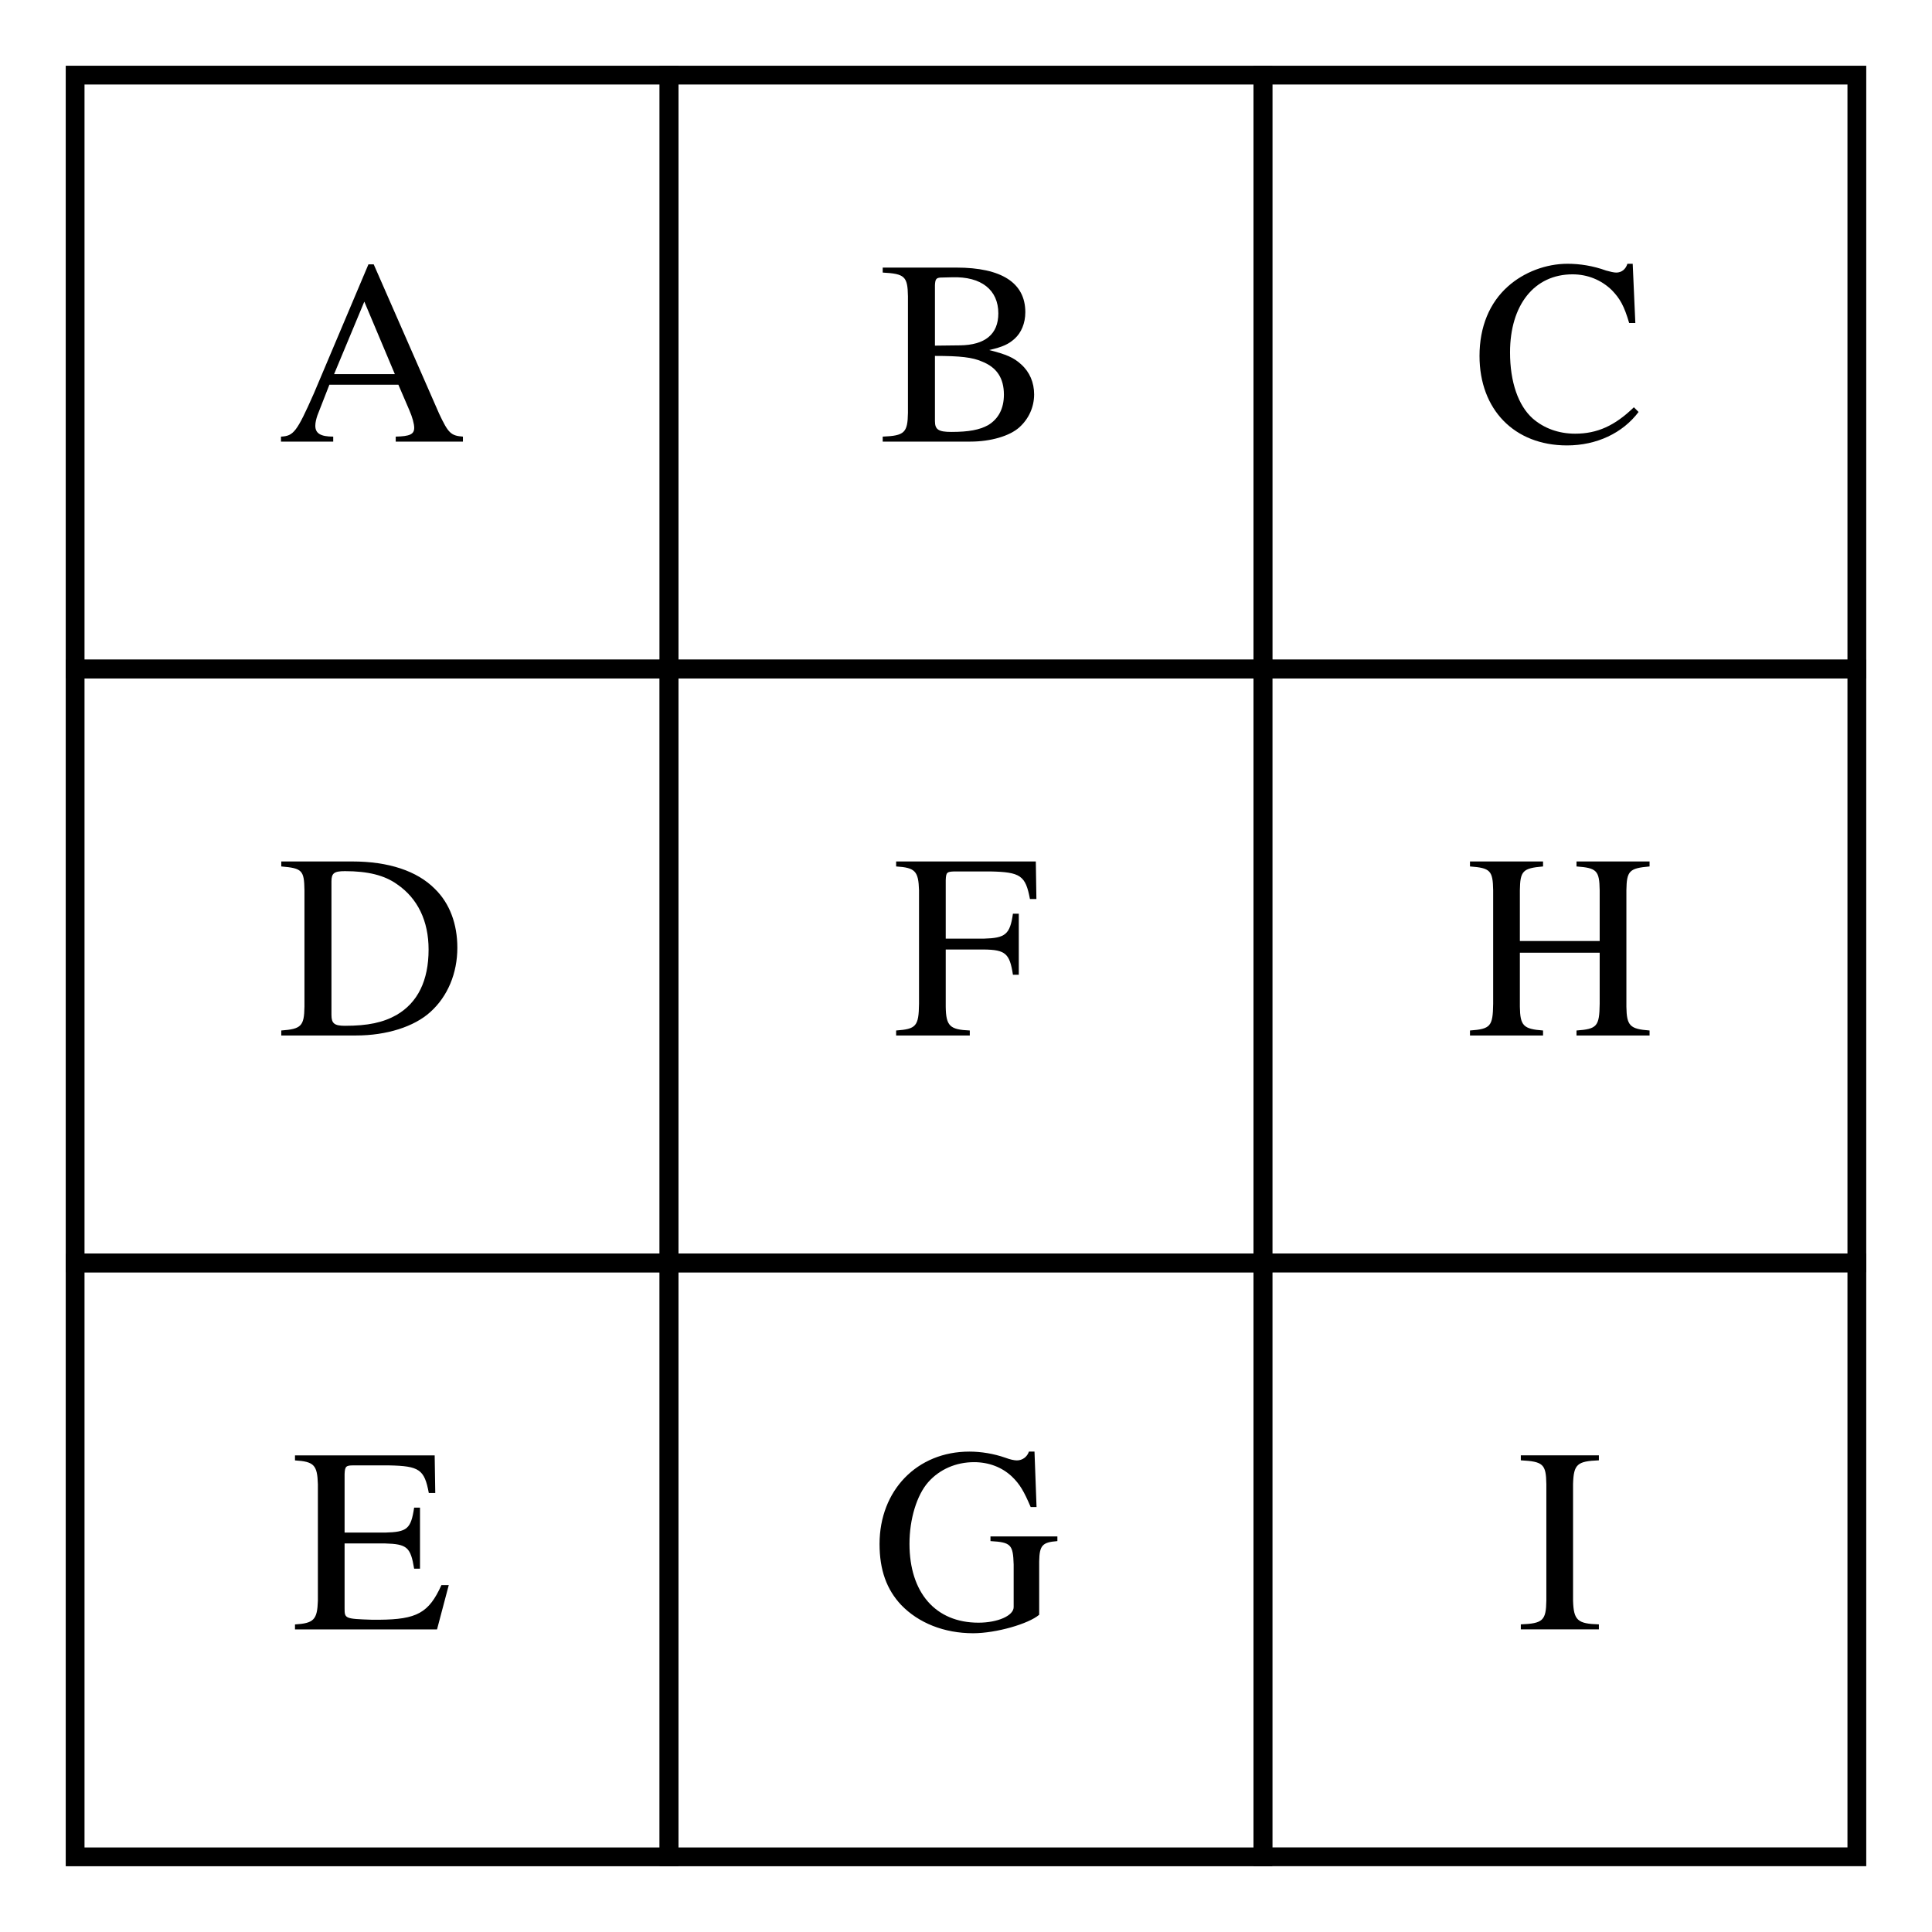
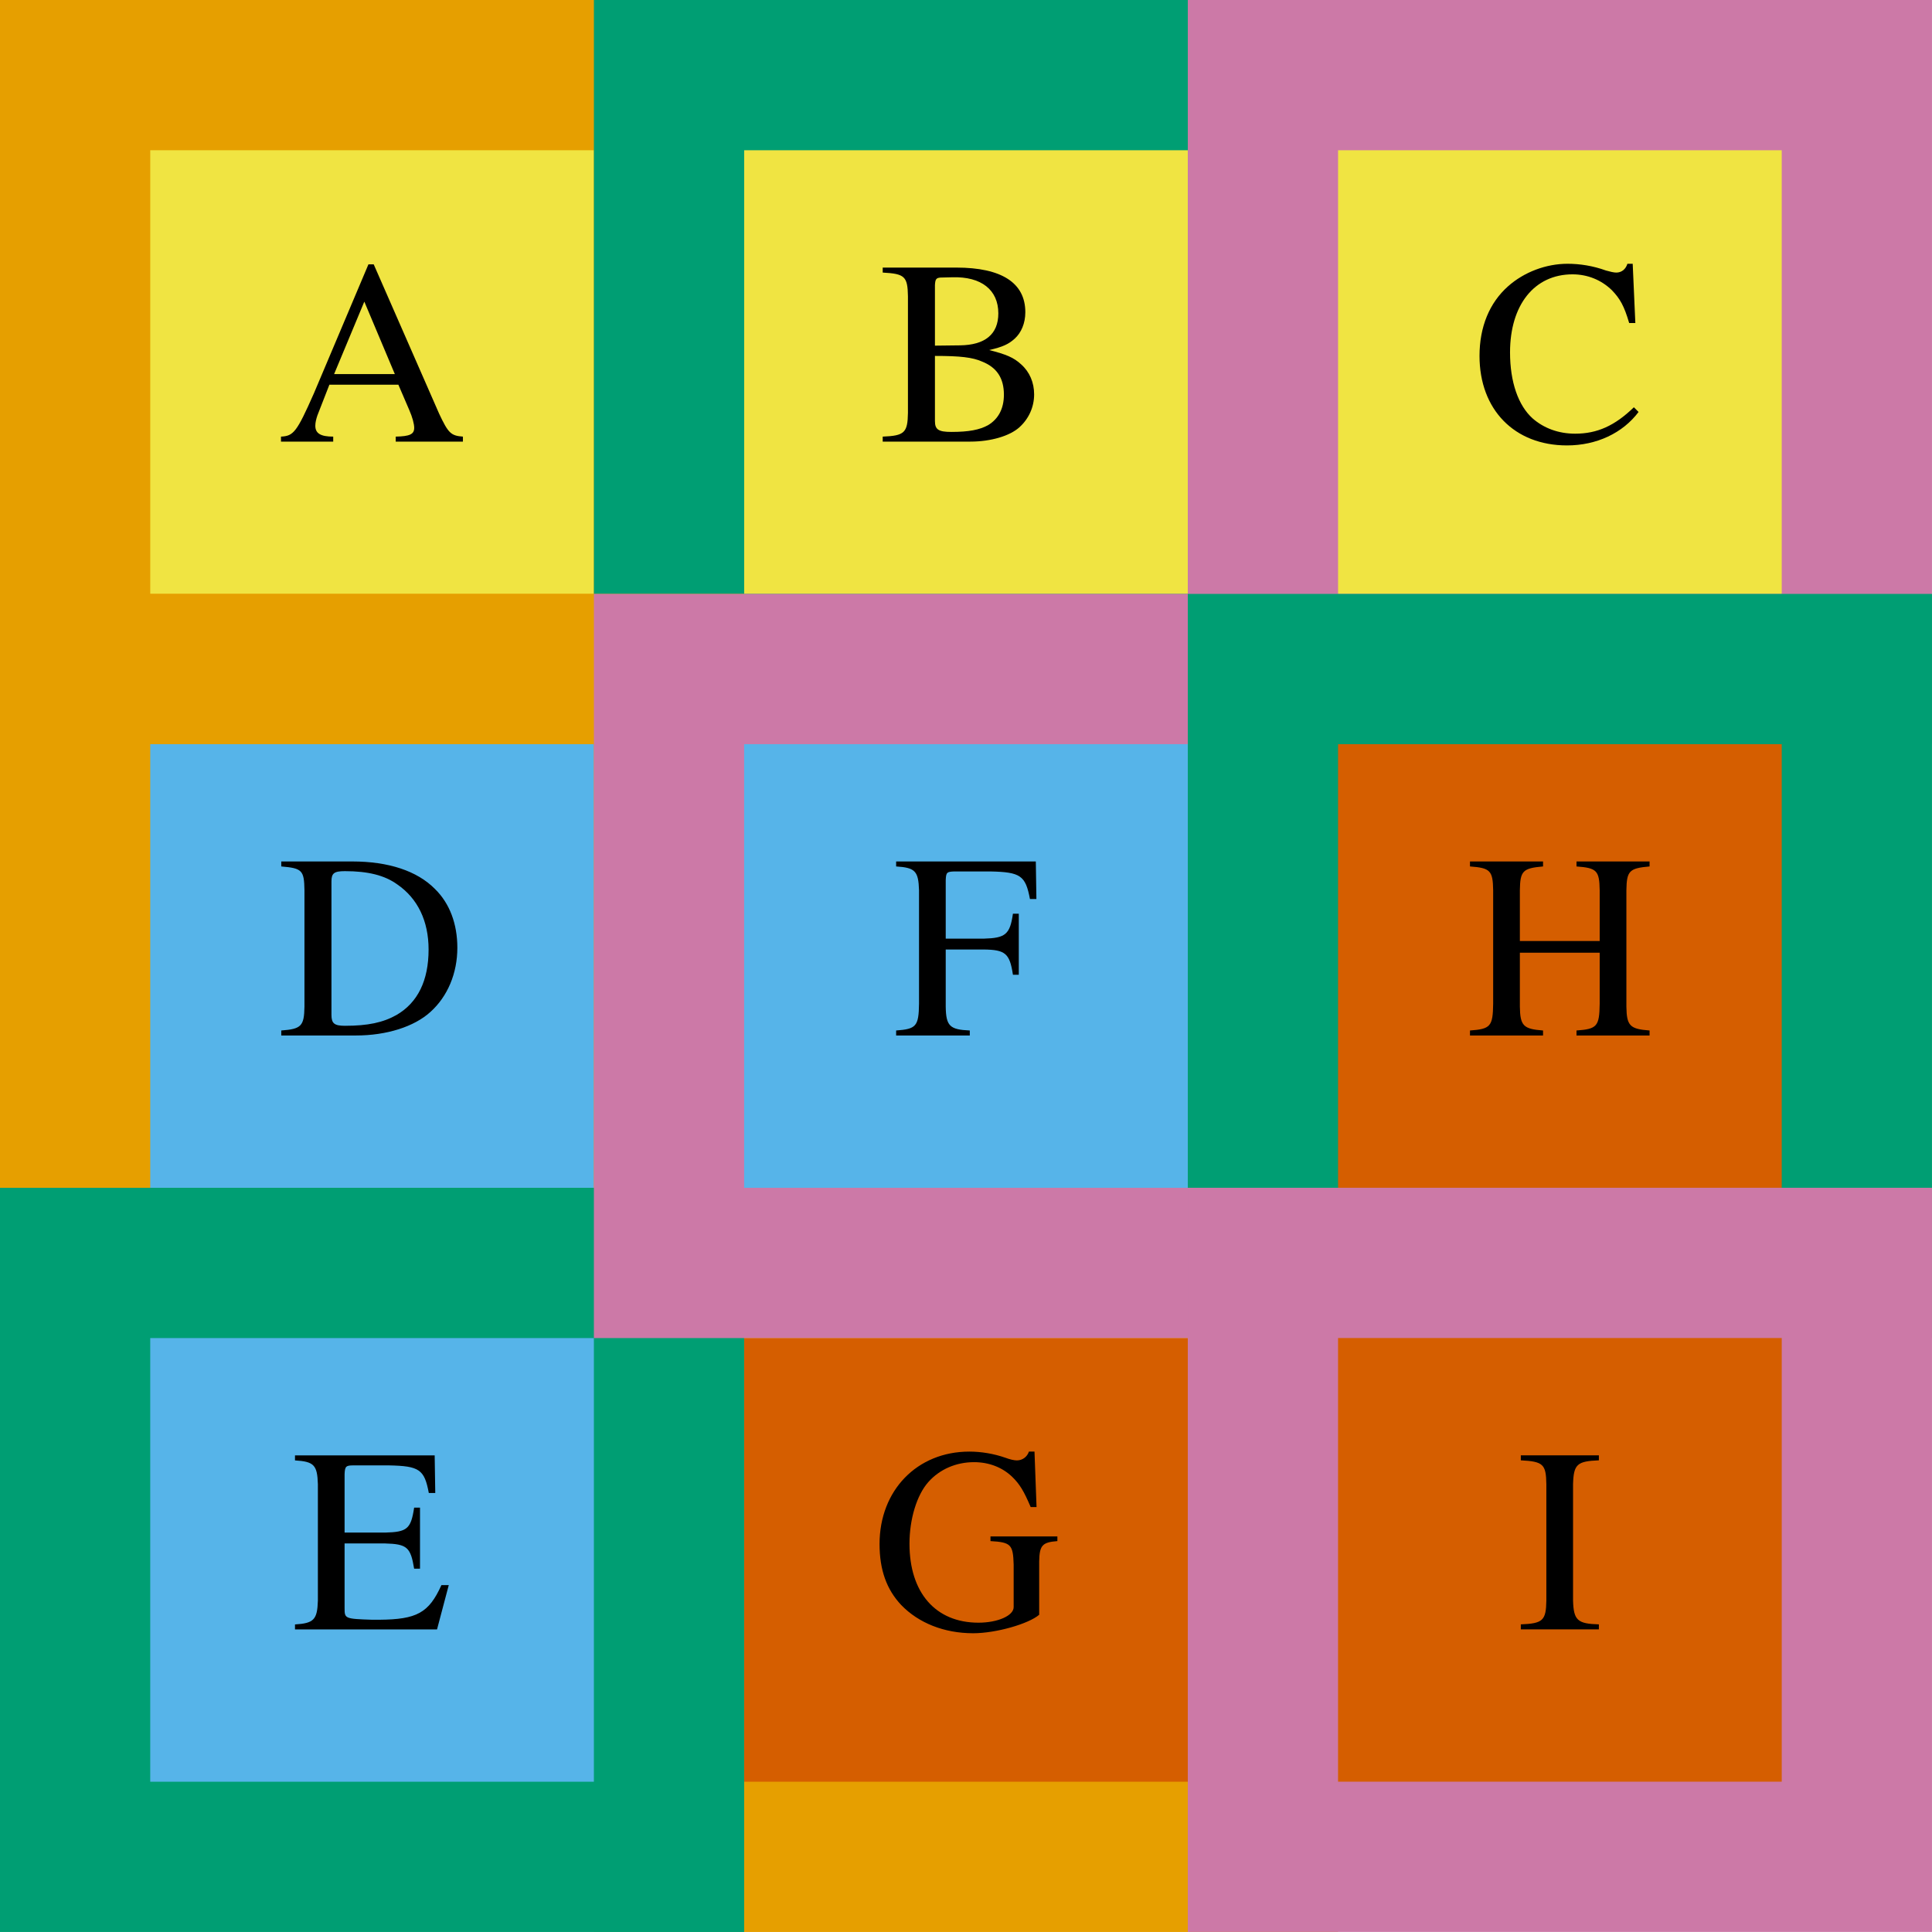
<svg xmlns="http://www.w3.org/2000/svg" width="103pt" height="103pt" viewBox="0.00 0.00 102.87 102.87">
  <g id="graph0" class="graph" transform="scale(1 1) rotate(0) translate(4 98.8689)">
    <polygon fill="white" stroke="none" points="-4,4 -4,-98.869 98.869,-98.869 98.869,4 -4,4" />
    <g id="node1" class="node">
-       <polygon fill="none" stroke="black" points="31.623,-94.869 0,-94.869 0,-63.246 31.623,-63.246 31.623,-94.869" />
+       <polygon fill="#f0e442" stroke="#e69f00" stroke-width="8" points="31.623,-94.869 0,-94.869 0,-63.246 31.623,-63.246 31.623,-94.869" />
      <text text-anchor="middle" x="15.812" y="-75.358" font-family="Times,serif" font-size="14.00">A</text>
    </g>
    <g id="node2" class="node">
-       <polygon fill="none" stroke="black" points="63.246,-94.869 31.623,-94.869 31.623,-63.246 63.246,-63.246 63.246,-94.869" />
+       <polygon fill="#f0e442" stroke="#009e73" stroke-width="8" points="63.246,-94.869 31.623,-94.869 31.623,-63.246 63.246,-63.246 63.246,-94.869" />
      <text text-anchor="middle" x="47.434" y="-75.358" font-family="Times,serif" font-size="14.00">B</text>
    </g>
    <g id="node4" class="node">
-       <polygon fill="none" stroke="black" points="31.622,-63.246 1.77636e-15,-63.246 1.77636e-15,-31.623 31.622,-31.623 31.622,-63.246" />
+       <polygon fill="#56b4e9" stroke="#e69f00" stroke-width="8" points="31.622,-63.246 1.77636e-15,-63.246 1.77636e-15,-31.623 31.622,-31.623 31.622,-63.246" />
      <text text-anchor="middle" x="15.811" y="-43.735" font-family="Times,serif" font-size="14.00">D</text>
    </g>
    <g id="node3" class="node">
-       <polygon fill="none" stroke="black" points="94.869,-94.869 63.246,-94.869 63.246,-63.246 94.869,-63.246 94.869,-94.869" />
+       <polygon fill="#f0e442" stroke="#cc79a7" stroke-width="8" points="94.869,-94.869 63.246,-94.869 63.246,-63.246 94.869,-63.246 94.869,-94.869" />
      <text text-anchor="middle" x="79.057" y="-75.358" font-family="Times,serif" font-size="14.00">C</text>
    </g>
    <g id="node7" class="node">
-       <polygon fill="none" stroke="black" points="63.245,-31.623 31.622,-31.623 31.622,3.55271e-15 63.245,3.55271e-15 63.245,-31.623" />
+       <polygon fill="#d55e00" stroke="#e69f00" stroke-width="8" points="63.245,-31.623 31.622,-31.623 31.622,3.55271e-15 63.245,3.55271e-15 63.245,-31.623" />
      <text text-anchor="middle" x="47.434" y="-12.112" font-family="Times,serif" font-size="14.00">G</text>
    </g>
    <g id="node5" class="node">
-       <polygon fill="none" stroke="black" points="31.622,-31.623 1.77636e-15,-31.623 1.77636e-15,3.55271e-15 31.622,3.55271e-15 31.622,-31.623" />
+       <polygon fill="#56b4e9" stroke="#009e73" stroke-width="8" points="31.622,-31.623 1.77636e-15,-31.623 1.77636e-15,3.55271e-15 31.622,3.55271e-15 31.622,-31.623" />
      <text text-anchor="middle" x="15.811" y="-12.112" font-family="Times,serif" font-size="14.00">E</text>
    </g>
    <g id="node6" class="node">
-       <polygon fill="none" stroke="black" points="63.245,-63.246 31.622,-63.246 31.622,-31.623 63.245,-31.623 63.245,-63.246" />
+       <polygon fill="#56b4e9" stroke="#cc79a7" stroke-width="8" points="63.245,-63.246 31.622,-63.246 31.622,-31.623 63.245,-31.623 63.245,-63.246" />
      <text text-anchor="middle" x="47.434" y="-43.735" font-family="Times,serif" font-size="14.00">F</text>
    </g>
    <g id="node8" class="node">
-       <polygon fill="none" stroke="black" points="94.869,-63.246 63.245,-63.246 63.245,-31.625 94.869,-31.625 94.869,-63.246" />
+       <polygon fill="#d55e00" stroke="#009e73" stroke-width="8" points="94.869,-63.246 63.245,-63.246 63.245,-31.625 94.869,-31.625 94.869,-63.246" />
      <text text-anchor="middle" x="79.057" y="-43.736" font-family="Times,serif" font-size="14.00">H</text>
    </g>
    <g id="node9" class="node">
-       <polygon fill="none" stroke="black" points="94.869,-31.625 63.245,-31.625 63.245,-0.003 94.869,-0.003 94.869,-31.625" />
+       <polygon fill="#d55e00" stroke="#cc79a7" stroke-width="8" points="94.869,-31.625 63.245,-31.625 63.245,-0.003 94.869,-0.003 94.869,-31.625" />
      <text text-anchor="middle" x="79.057" y="-12.114" font-family="Times,serif" font-size="14.00">I</text>
    </g>
  </g>
</svg>
